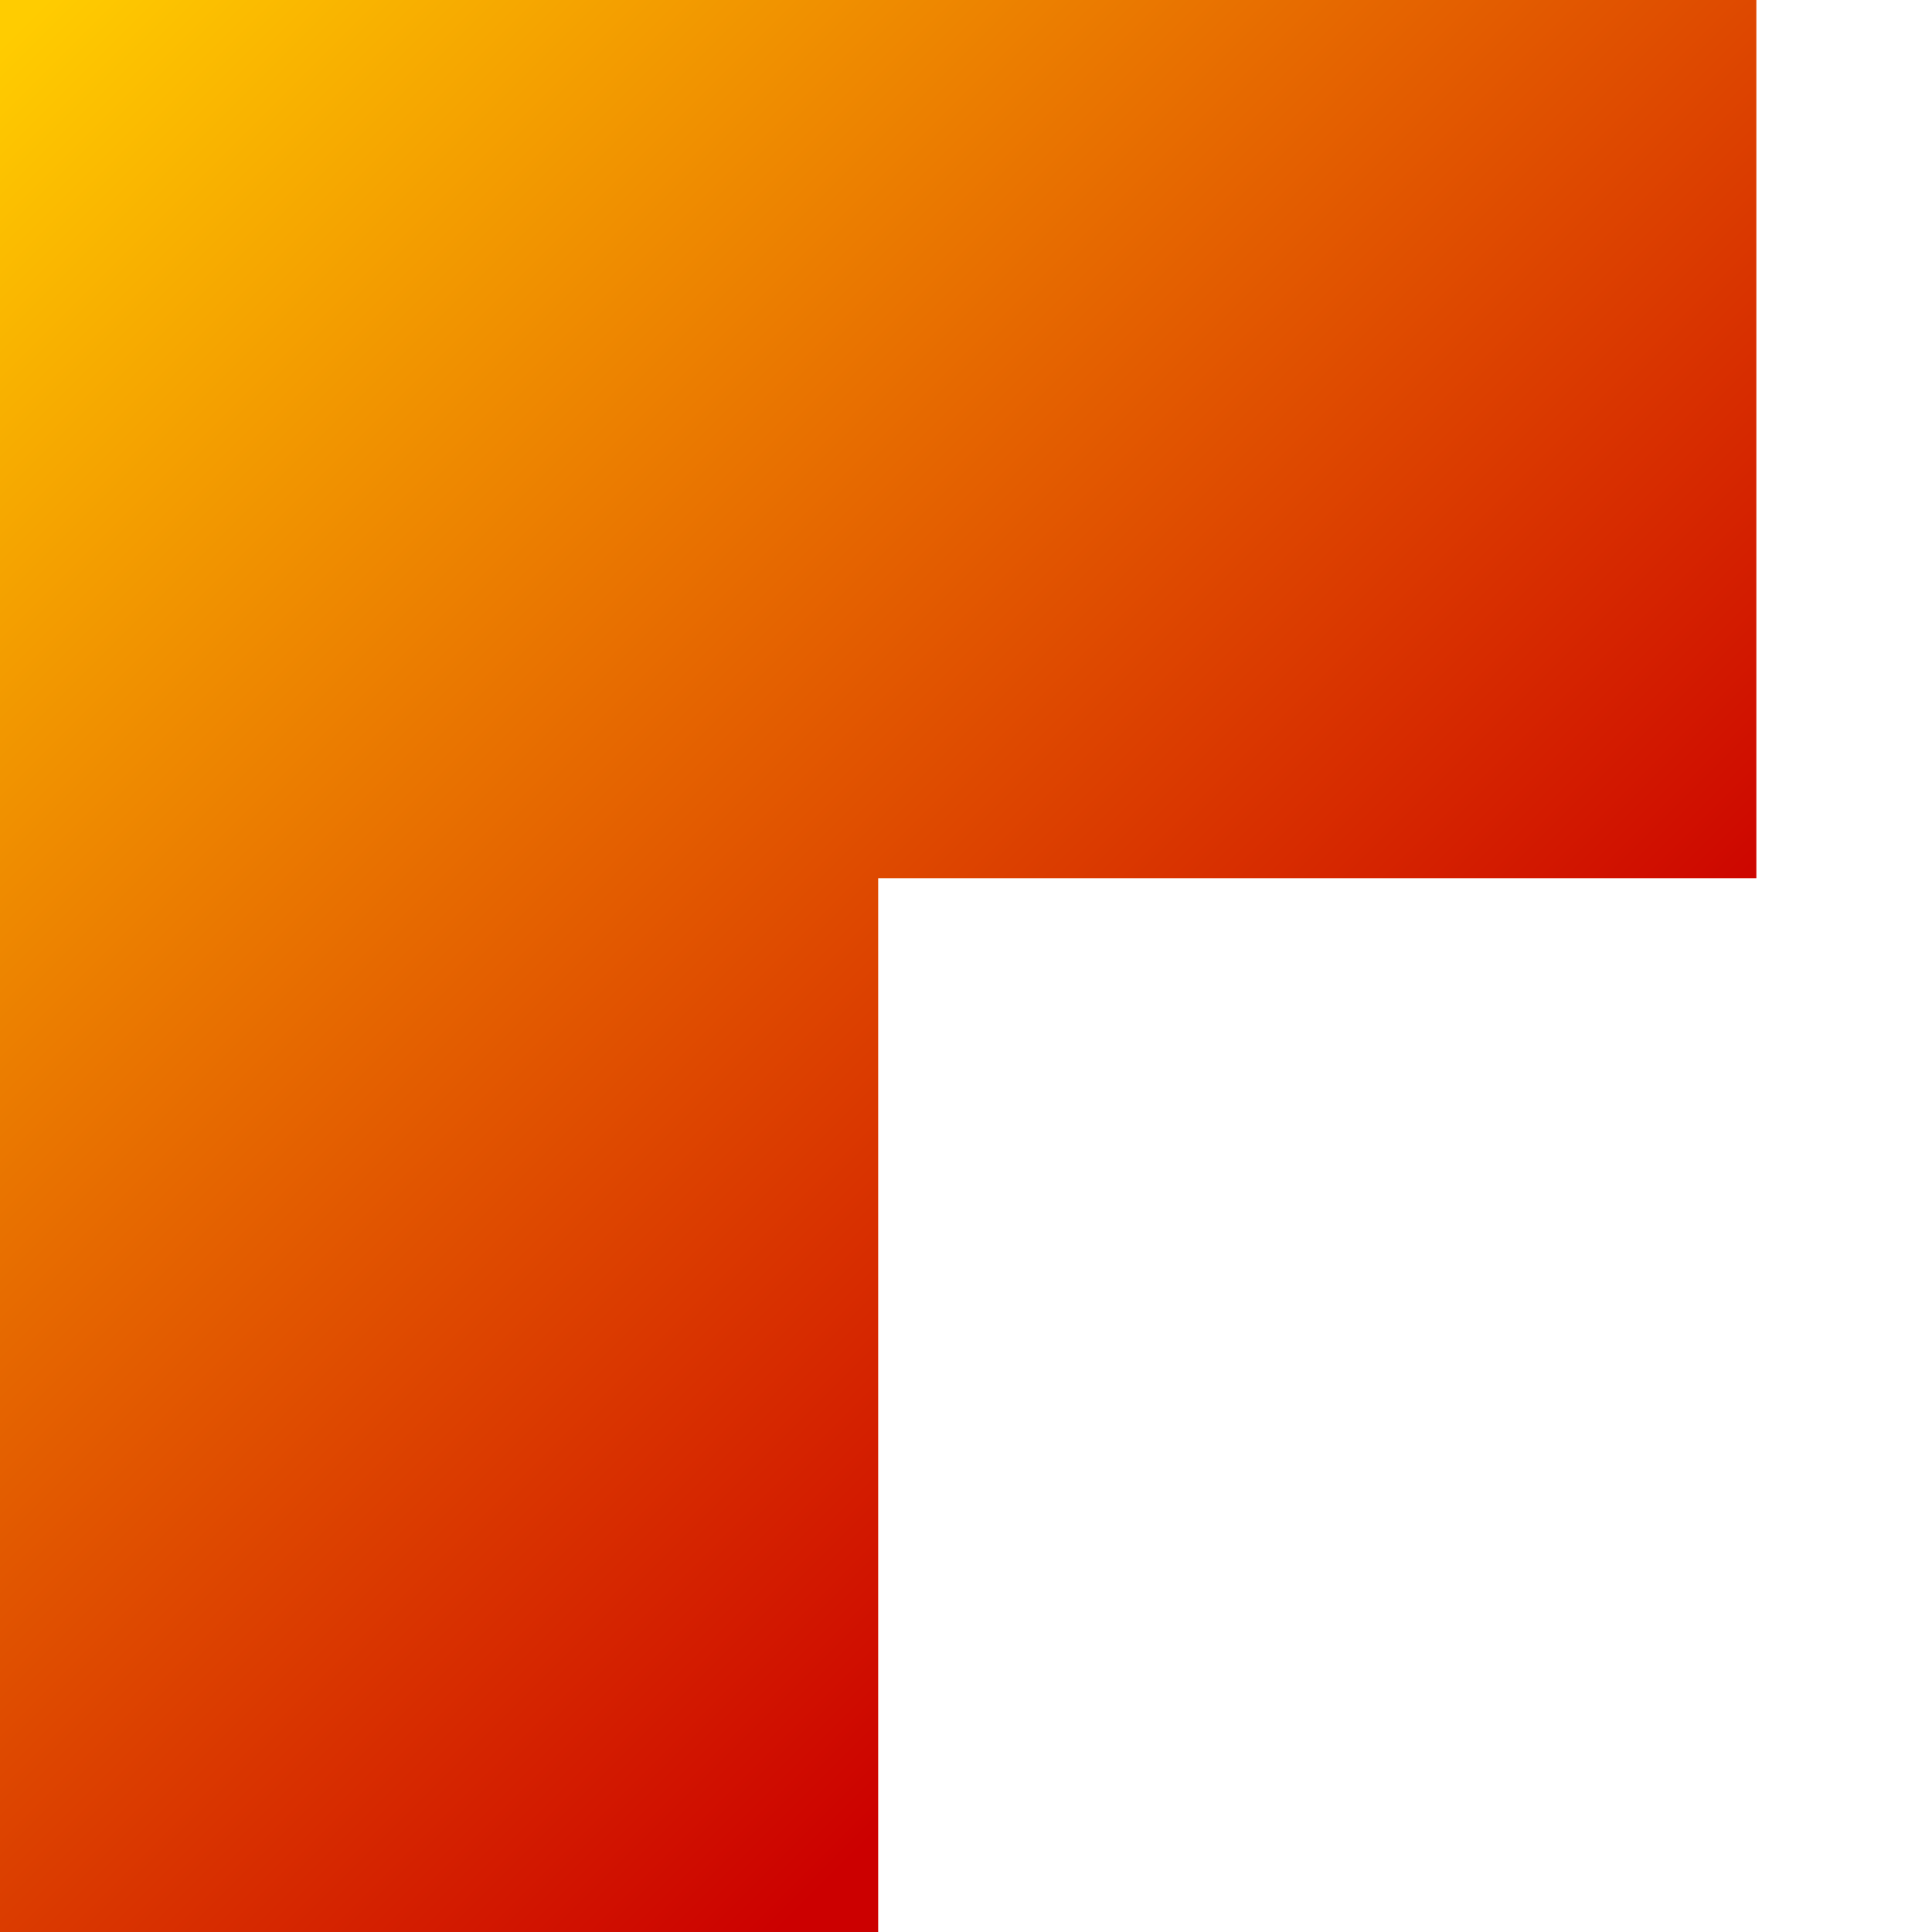
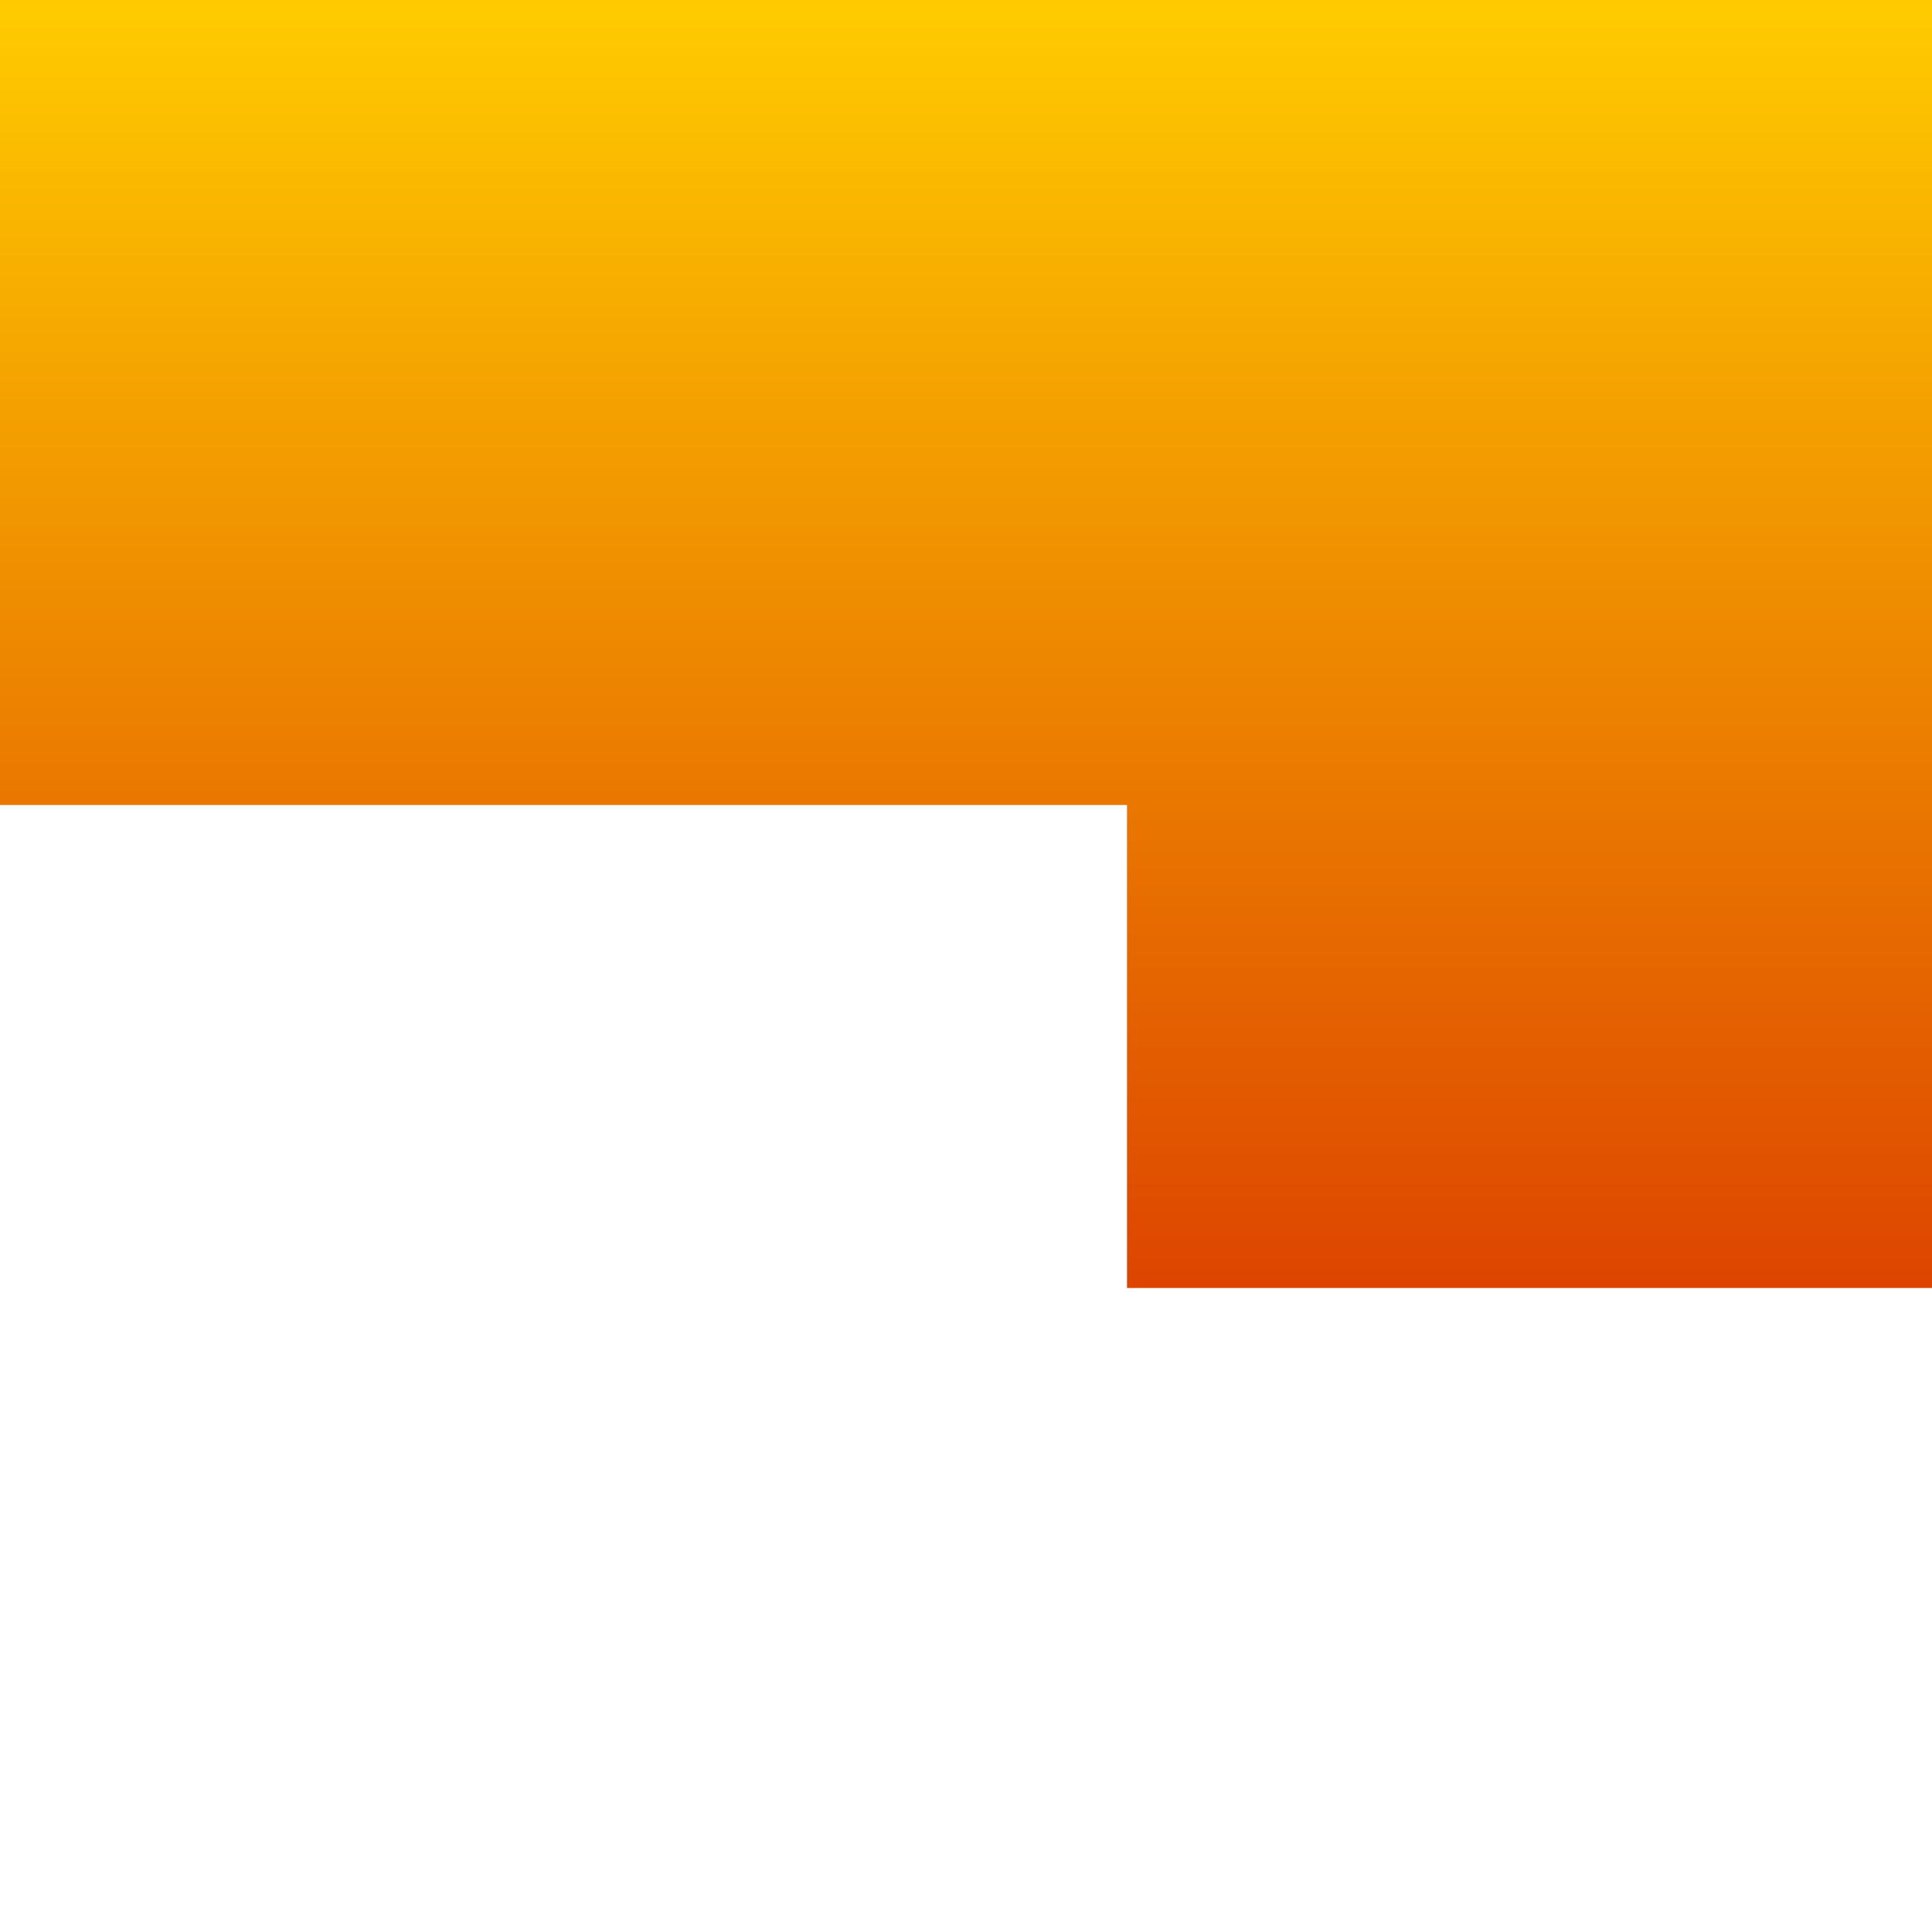
<svg xmlns="http://www.w3.org/2000/svg">
  <style>@keyframes ants{to{stroke-dashoffset: -60px;}}</style>
-   <linearGradient id="wow" gradientTransform="rotate(45)">
-     <stop stop-color="#FFCC00" offset="0" />
+   <linearGradient id="wow" gradientTransform="rotate(90)">
+     <stop stop-color="#FFCC00" />
    <stop stop-color=" #CC0000" offset="1" />
  </linearGradient>
-   <rect width="100%" height="100%" style="stroke: url(#wow); stroke-width:10px;  fill:none; stroke-dasharray:10px 20px; animation:ants 1s infinite linear;" />\
+   <rect width="100%" height="100%" style="stroke: url(#wow); stroke-width:5px;  fill:none; stroke-dasharray:10px 20px; animation:ants 1s infinite linear;" />\
</svg>
